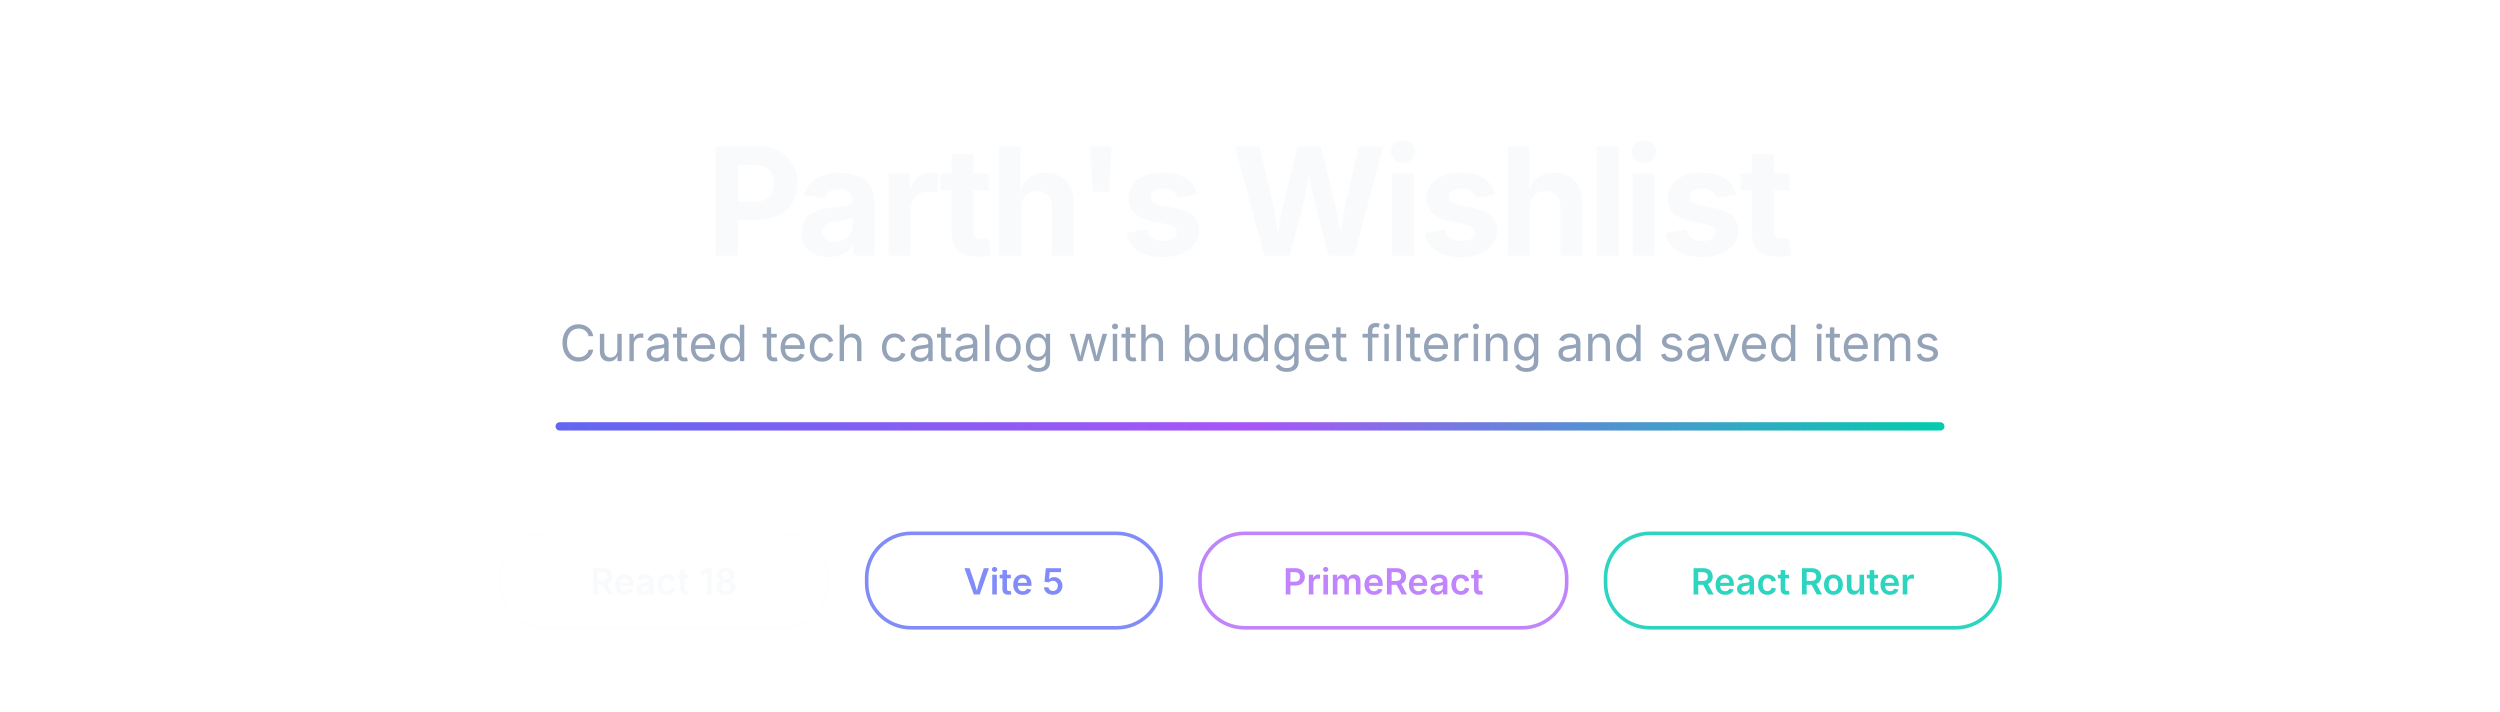
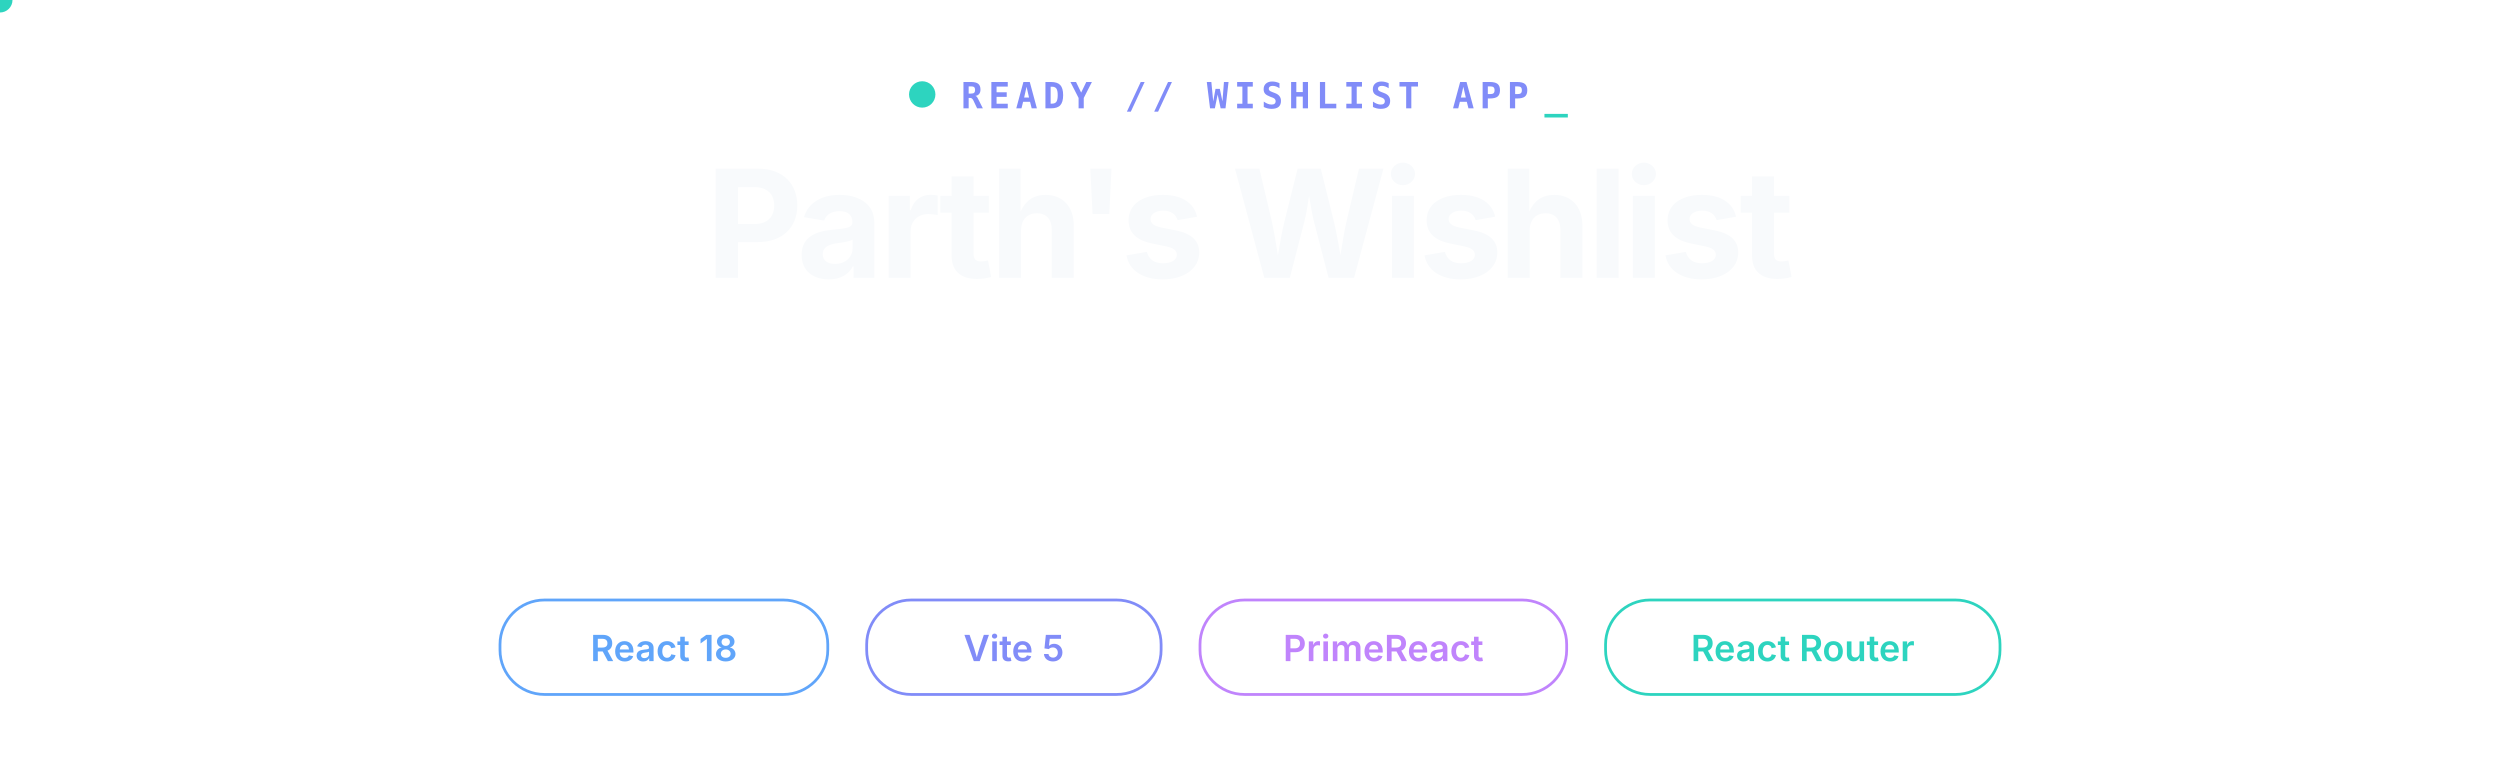
- <svg xmlns="http://www.w3.org/2000/svg" viewBox="0 0 900 256" width="900" height="256" role="img" aria-label="Parth's Wishlist">
+ <svg xmlns="http://www.w3.org/2000/svg" viewBox="0 0 900 282" width="900" height="282" role="img" aria-label="Parth's Wishlist">
  <defs>
    <linearGradient id="wl-hero-bar" x1="0" x2="1">
      <stop class="g1" offset="0" />
      <stop class="g2" offset="0.5" />
      <stop class="g3" offset="1" />
    </linearGradient>
  </defs>
  <style>
  text { font-family: -apple-system, BlinkMacSystemFont, 'Inter', 'Segoe UI', Arial, sans-serif; }
  .mono { font-family: Menlo, Consolas, Monaco, ui-monospace, monospace; }
  .fg { fill: #F8FAFC; }
  .mut { fill: #94A3B8; }
  .bd { fill: none; stroke: #F8FAFC; stroke-opacity: 0.22; stroke-width: 1.3; }
  .ind { fill: #818CF8; }
  .ind-s { stroke: #818CF8; }
  .purp { fill: #C084FC; }
  .purp-s { stroke: #C084FC; }
  .cobalt { fill: #60A5FA; }
  .cobalt-s { stroke: #60A5FA; }
  .teal { fill: #2DD4BF; }
  .teal-s { stroke: #2DD4BF; }
  .g1 { stop-color: #6366F1; }
  .g2 { stop-color: #A855F7; }
  .g3 { stop-color: #00CDAC; }
  @media (prefers-color-scheme: light) {
    .fg { fill: #000000; }
    .mut { fill: #555555; }
    .bd { stroke: #000000; stroke-opacity: 0.2; }
    .ind { fill: #4F46E5; }
    .ind-s { stroke: #4F46E5; }
    .purp { fill: #9333EA; }
    .purp-s { stroke: #9333EA; }
    .cobalt { fill: #0043ED; }
    .cobalt-s { stroke: #0043ED; }
    .teal { fill: #0D9488; }
    .teal-s { stroke: #0D9488; }
  }
-   
-   .bar-pulse { animation: wl-bp 4s ease-in-out infinite; }
-   @keyframes wl-bp { 0%, 100% { opacity: 0.55; } 50% { opacity: 1; } }
-   
+ 
+   .dot-ping { animation: wl-ping 2.2s ease-out infinite; transform-origin: 332px 34px; }
+   @keyframes wl-ping {
+     0% { r: 4; opacity: 0.9; }
+     70% { r: 10; opacity: 0; }
+     100% { r: 10; opacity: 0; }
+   }
+   .cur { animation: wl-cur 1.1s steps(2, start) infinite; }
+   @keyframes wl-cur { to { opacity: 0; } }
+ 
+   .tl { opacity: 0; animation: wl-tl 9.6s infinite both; }
+   @keyframes wl-tl {
+     0% { opacity: 0; transform: translateY(5px); }
+     6% { opacity: 1; transform: translateY(0); }
+     28% { opacity: 1; transform: translateY(0); }
+     34% { opacity: 0; transform: translateY(-5px); }
+     100% { opacity: 0; }
+   }
+ 
+   .trace { stroke-dasharray: 10 7; animation: wl-tr 2.5s linear infinite; }
+   @keyframes wl-tr { to { stroke-dashoffset: -34; } }
+ 
+   .pill { animation: wl-pill 4s ease-in-out infinite; }
+   @keyframes wl-pill {
+     0%, 100% { stroke-opacity: 0.35; stroke-width: 1.3; }
+     20% { stroke-opacity: 1; stroke-width: 2.2; }
+     45% { stroke-opacity: 0.35; stroke-width: 1.3; }
+   }
+ 
  @media (prefers-reduced-motion: reduce) {
    *, *::before, *::after { animation: none !important; transition: none !important; }
+     .tl-first { opacity: 1 !important; }
  }
</style>
-   <text x="450" y="92" text-anchor="middle" font-size="54" font-weight="700" letter-spacing="-1.6" class="fg">Parth's Wishlist</text>
-   <text x="450" y="130" text-anchor="middle" font-size="18" class="mut">Curated tech catalog with budget filtering and saved items</text>
-   <rect x="200" y="152" width="500" height="3" rx="1.5" fill="url(#wl-hero-bar)" class="bar-pulse" />
-   <rect x="180" y="192" width="118" height="34" rx="16" class="bd" />
-   <text x="239" y="214" text-anchor="middle" font-size="13" font-weight="600" class="fg">React 18</text>
-   <rect x="312" y="192" width="106" height="34" rx="16" fill="none" class="ind-s" stroke-width="1.3" />
-   <text x="365" y="214" text-anchor="middle" font-size="13" font-weight="600" class="ind">Vite 5</text>
-   <rect x="432" y="192" width="132" height="34" rx="16" fill="none" class="purp-s" stroke-width="1.3" />
-   <text x="498" y="214" text-anchor="middle" font-size="13" font-weight="600" class="purp">PrimeReact</text>
-   <rect x="578" y="192" width="142" height="34" rx="16" fill="none" class="teal-s" stroke-width="1.3" />
-   <text x="649" y="214" text-anchor="middle" font-size="13" font-weight="600" class="teal">React Router</text>
+   <circle cx="332" cy="34" r="4" class="teal" />
+   <circle cx="332" cy="34" r="4" fill="none" class="teal-s dot-ping" stroke-width="1.5" />
+   <text x="346" y="39" font-size="13" font-weight="600" letter-spacing="2" class="mono ind">READY // WISHLIST APP</text>
+   <text x="556" y="39" font-size="14" font-weight="700" class="mono teal cur">_</text>
+   <text x="450" y="100" text-anchor="middle" font-size="54" font-weight="700" letter-spacing="-1.6" class="fg">Parth's Wishlist</text>
+   <text x="450" y="138" text-anchor="middle" font-size="17.5" class="mut tl tl-first" style="animation-delay:0s">Curated tech catalog with budget filtering &amp; saved items</text>
+   <text x="450" y="138" text-anchor="middle" font-size="17.5" class="ind tl" style="animation-delay:3.2s">Interactive budget modal with range slider &amp; quick presets</text>
+   <text x="450" y="138" text-anchor="middle" font-size="17.5" class="teal tl" style="animation-delay:6.4s">Paginated 9-item grid with localStorage persistence</text>
+   <path id="wl-hero-trace" d="M 200 174 L 700 174" fill="none" stroke="url(#wl-hero-bar)" class="trace" stroke-width="2.4" stroke-linecap="round" />
+   <circle r="4.5" class="teal">
+     <animateMotion dur="3.6s" repeatCount="indefinite">
+       <mpath href="#wl-hero-trace" />
+     </animateMotion>
+   </circle>
+   <rect x="180" y="216" width="118" height="34" rx="16" fill="none" class="cobalt-s pill" style="animation-delay:0s" />
+   <text x="239" y="238" text-anchor="middle" font-size="13" font-weight="600" class="cobalt">React 18</text>
+   <rect x="312" y="216" width="106" height="34" rx="16" fill="none" class="ind-s pill" style="animation-delay:1s" />
+   <text x="365" y="238" text-anchor="middle" font-size="13" font-weight="600" class="ind">Vite 5</text>
+   <rect x="432" y="216" width="132" height="34" rx="16" fill="none" class="purp-s pill" style="animation-delay:2s" />
+   <text x="498" y="238" text-anchor="middle" font-size="13" font-weight="600" class="purp">PrimeReact</text>
+   <rect x="578" y="216" width="142" height="34" rx="16" fill="none" class="teal-s pill" style="animation-delay:3s" />
+   <text x="649" y="238" text-anchor="middle" font-size="13" font-weight="600" class="teal">React Router</text>
</svg>
